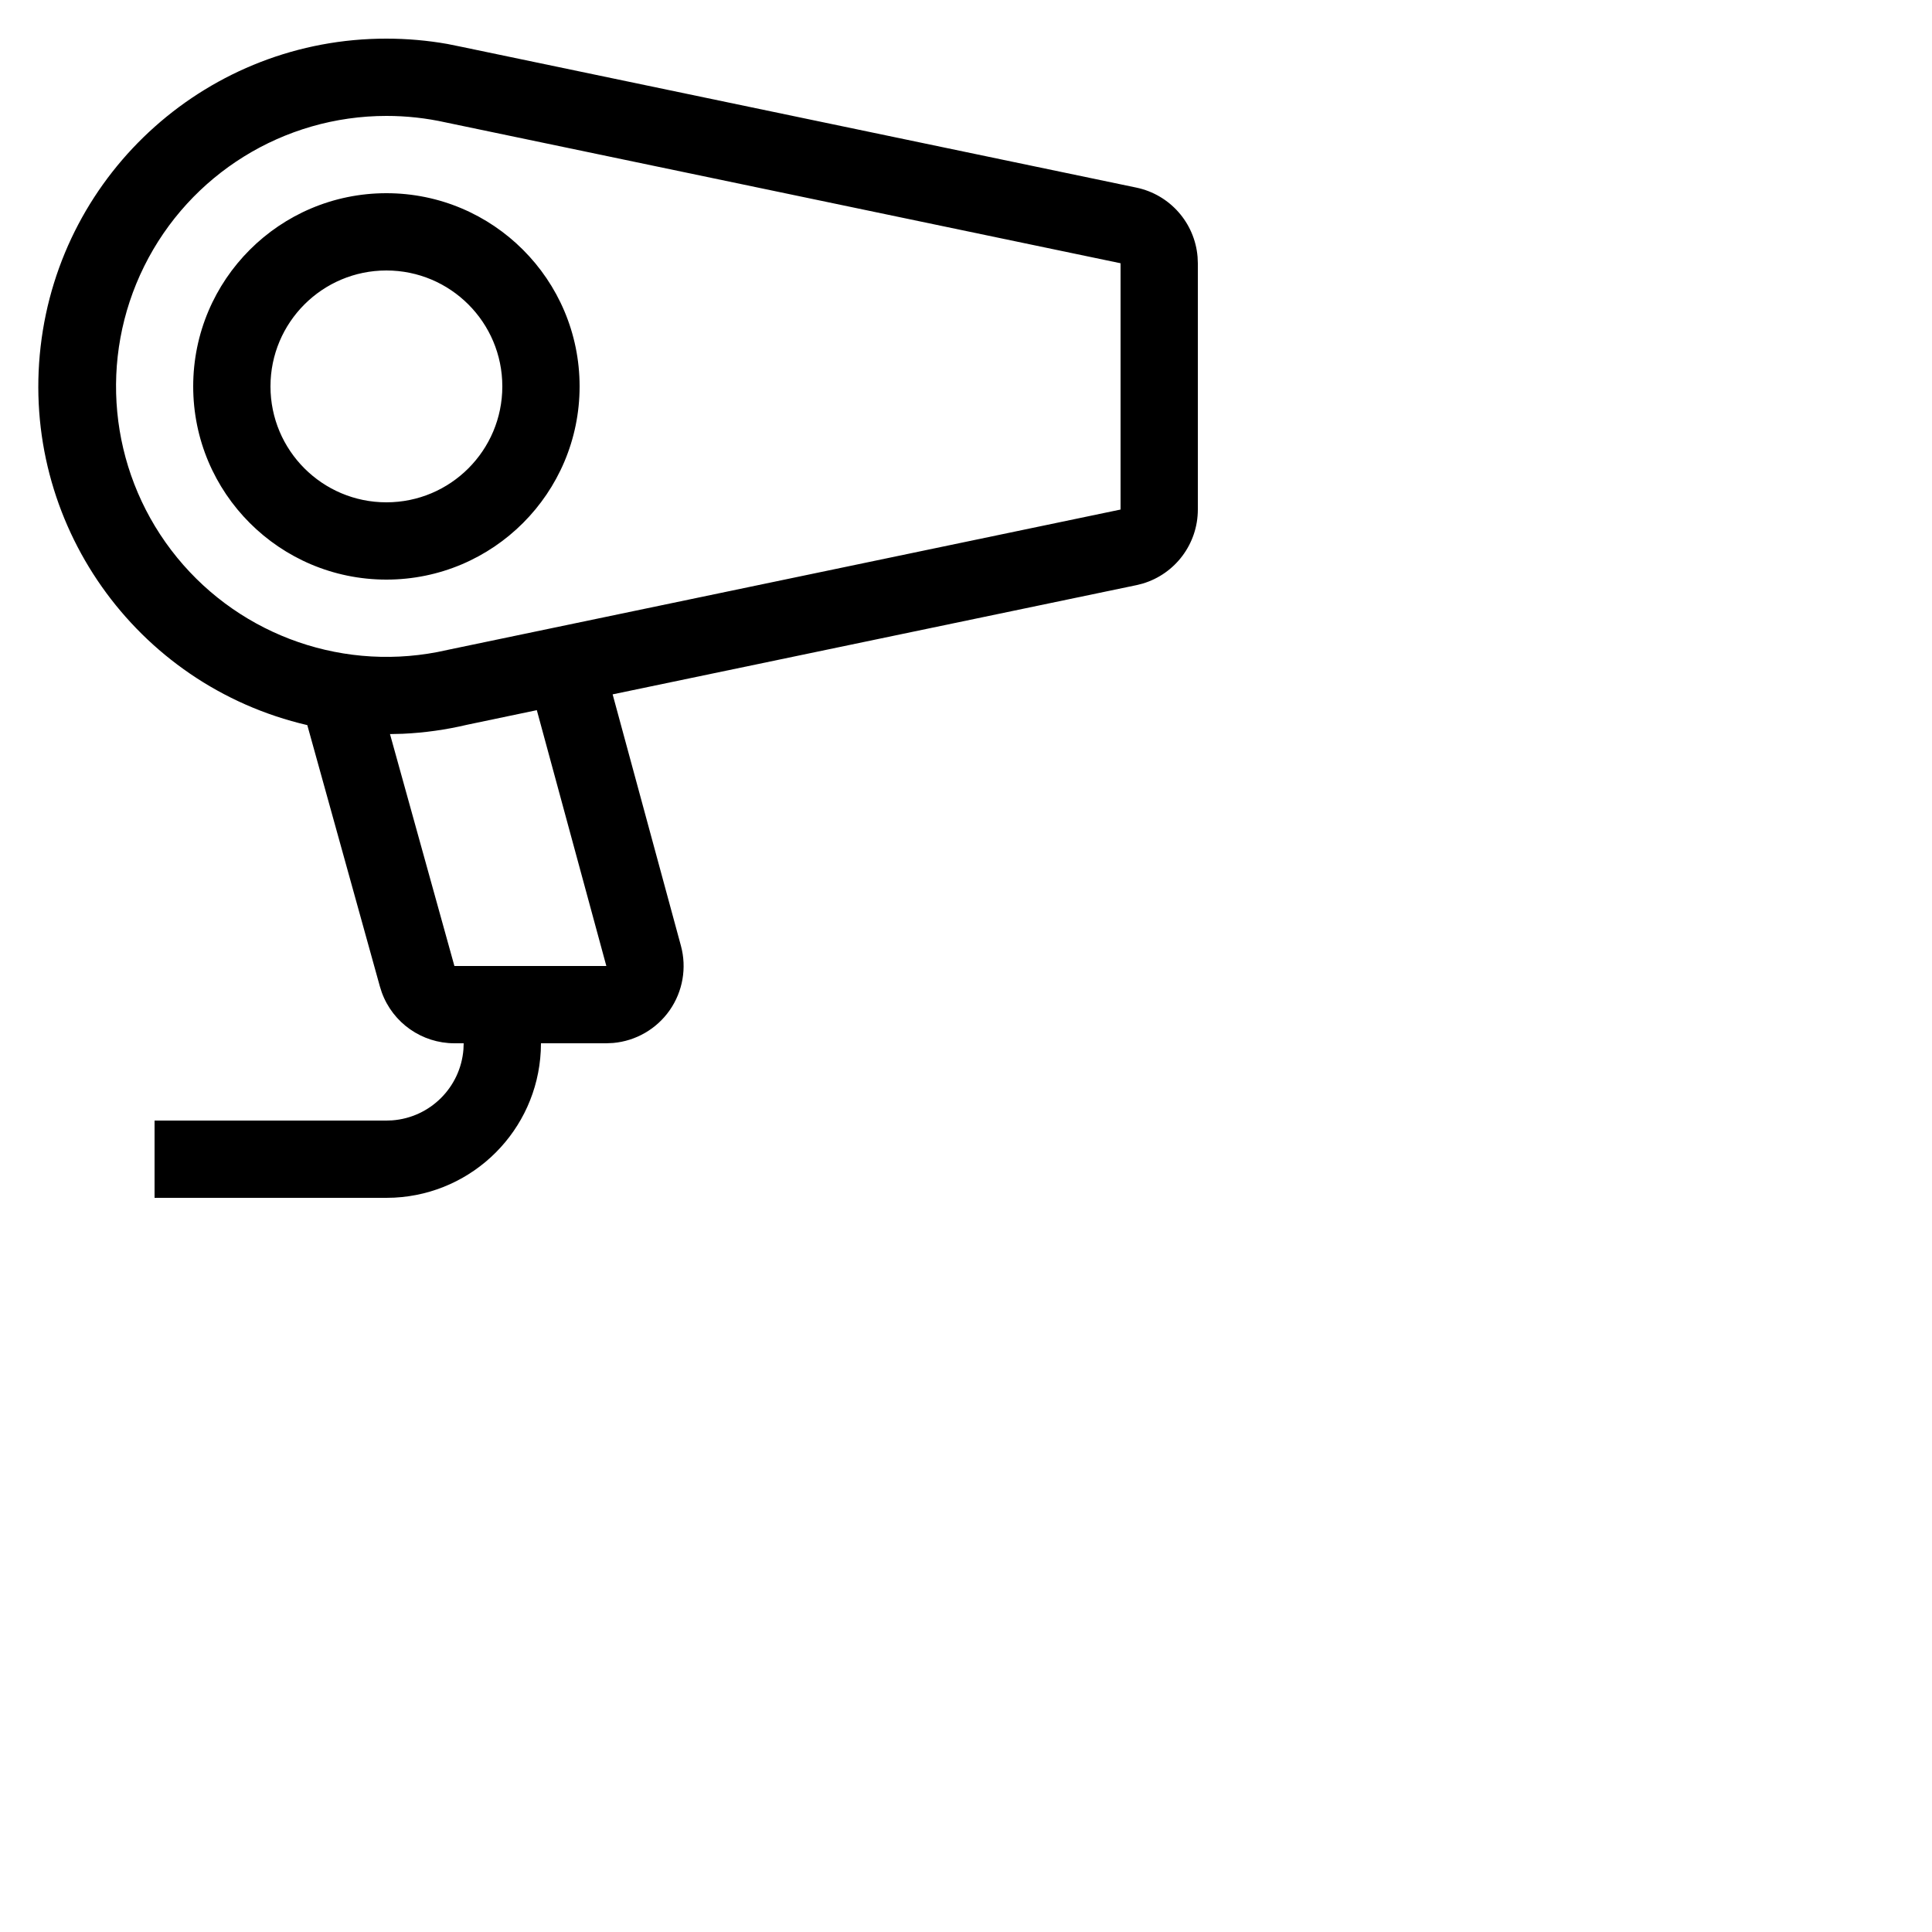
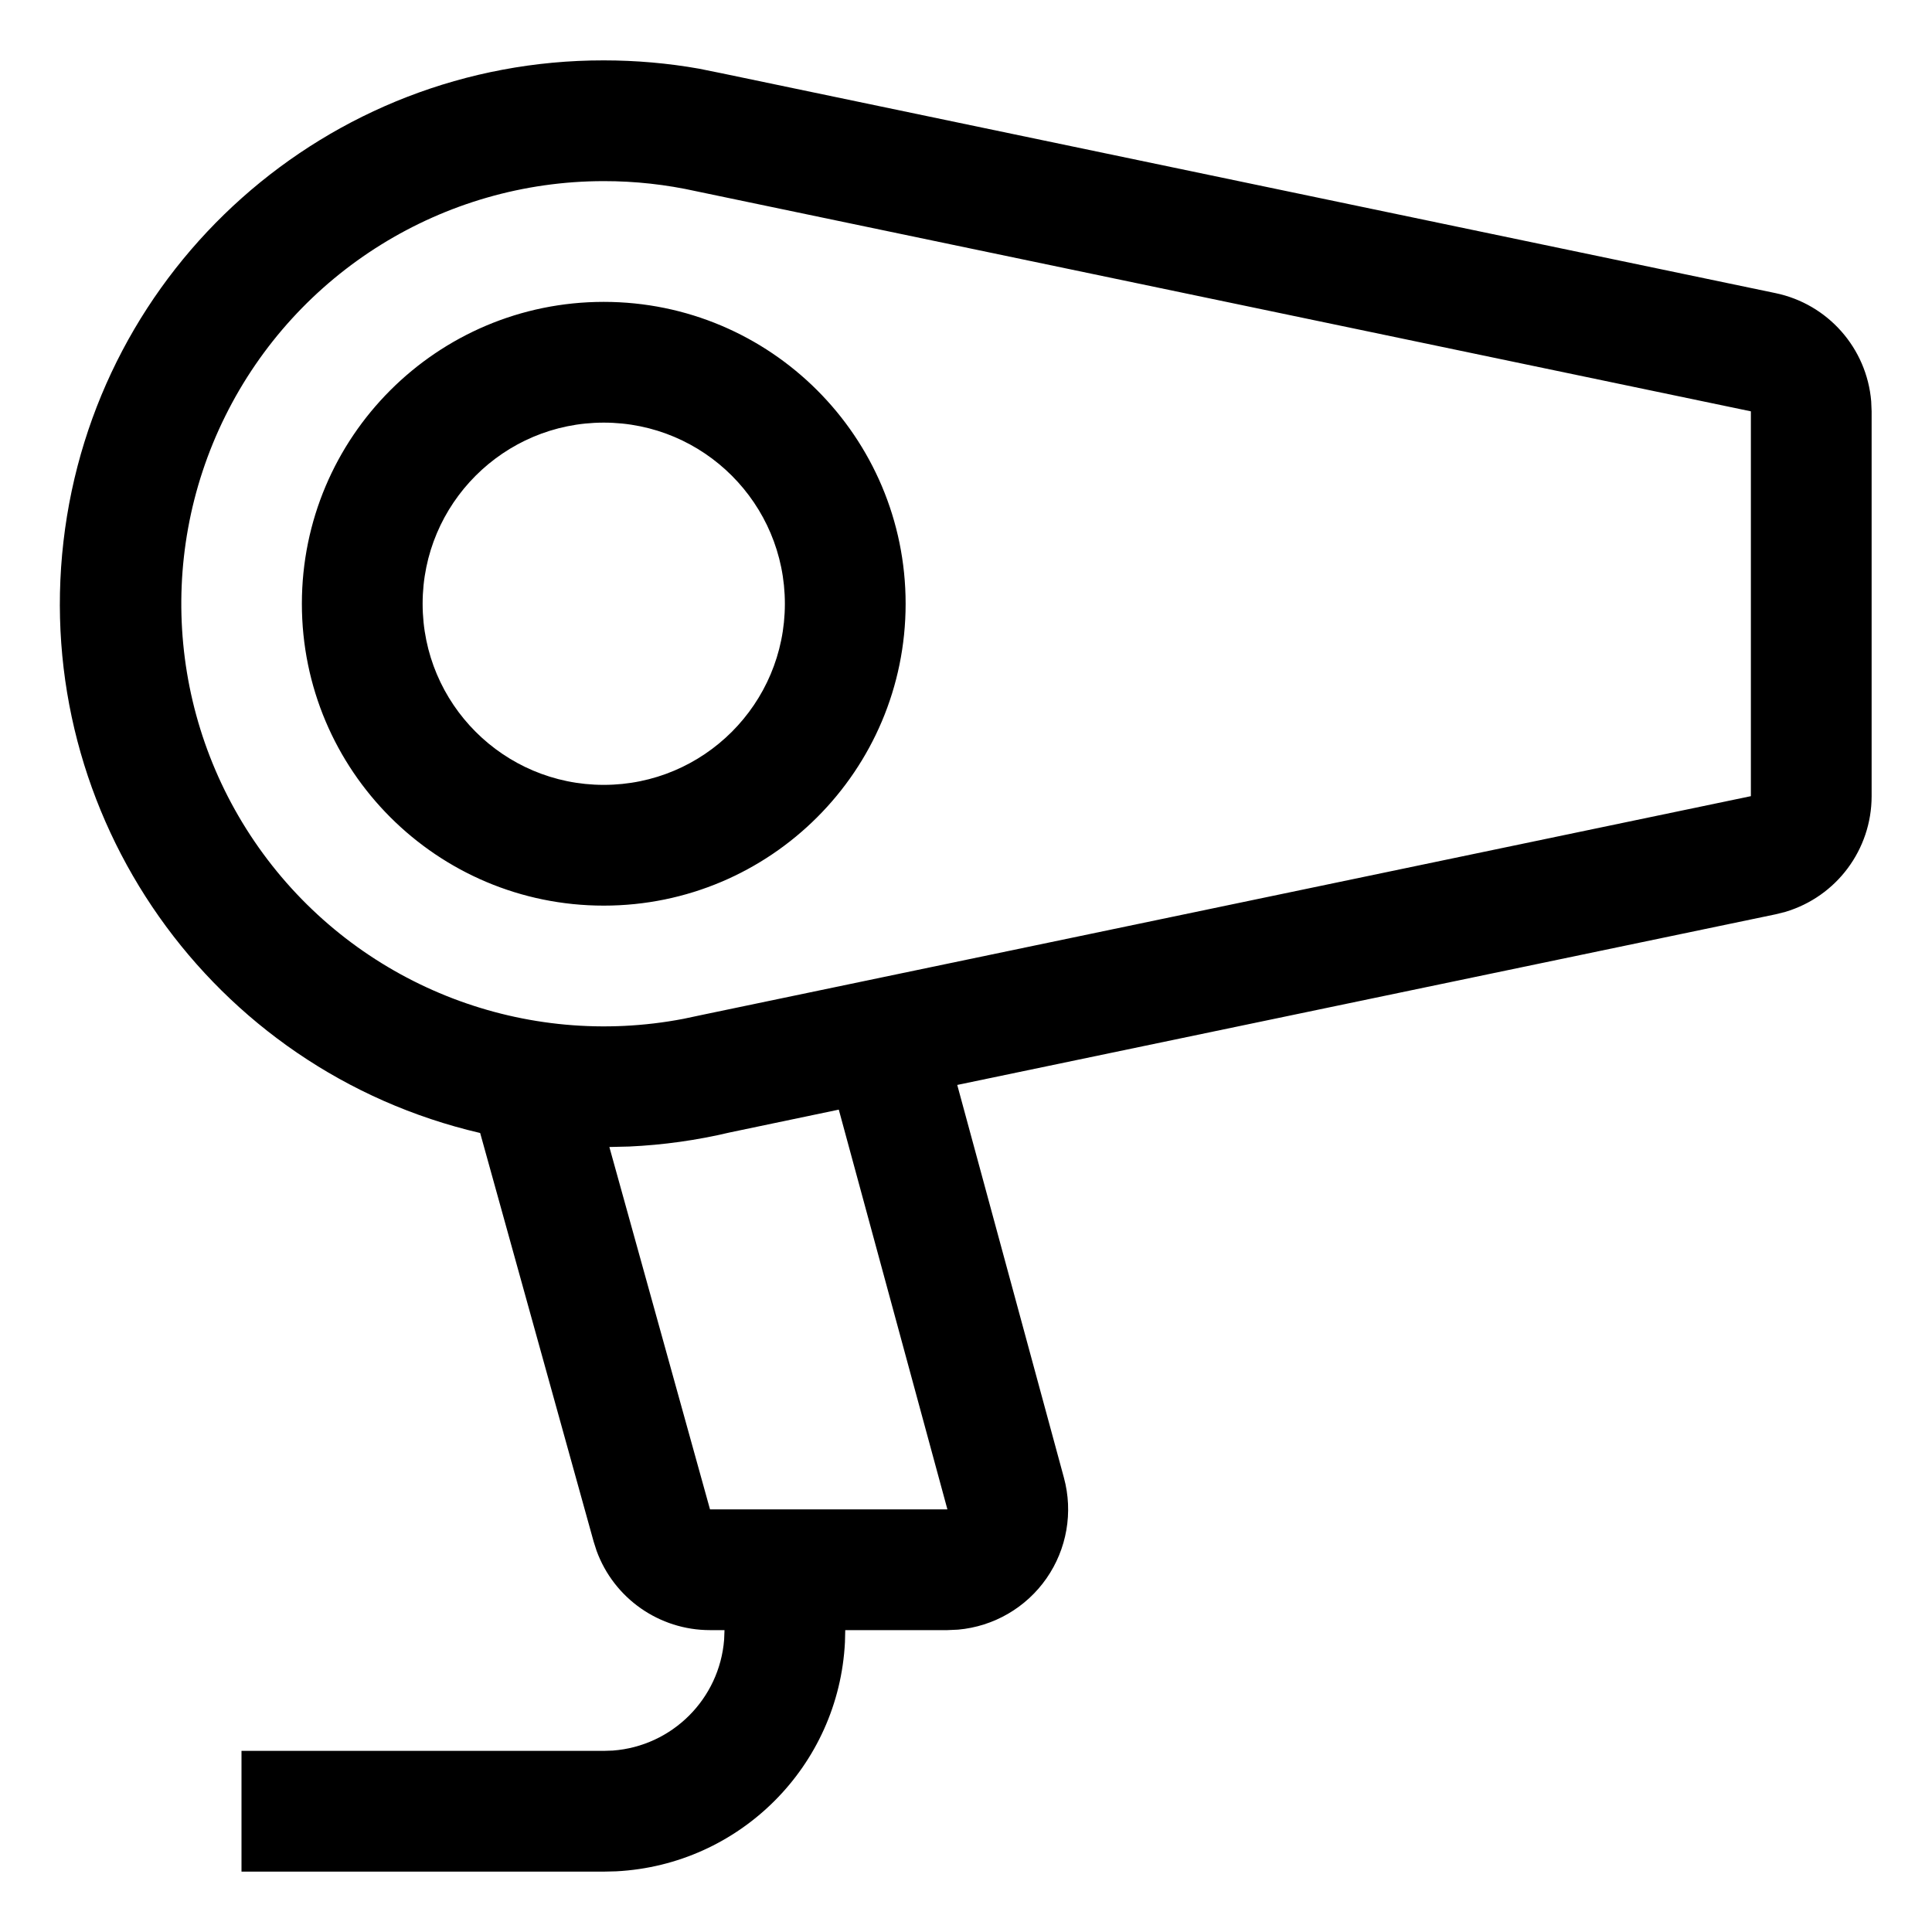
- <svg xmlns="http://www.w3.org/2000/svg" width="50" height="50" viewBox="0 0 50 50">
+ <svg xmlns="http://www.w3.org/2000/svg" aria-hidden="true" role="presentation" viewBox="0 0 32 32" style="display: block; height: 24px; width: 24px; fill: currentcolor;">
  <path style="text-indent:0;text-align:start;line-height:normal;text-transform:none;block-progression:tb;-inkscape-font-specification:Bitstream Vera Sans" d="M14 27l-.005.2a4 4 0 0 1-3.789 3.795L10 31H4v-2h6l.15-.005a2 2 0 0 0 1.844-1.838L12 27zM10 1c.536 0 1.067.047 1.58.138l.38.077 17.448 3.64a2 2 0 0 1 1.585 1.792l.007.166v6.374a2 2 0 0 1-1.431 1.917l-.16.04-13.554 2.826 1.767 6.506a2 2 0 0 1-1.753 2.516l-.177.008H11.76a2 2 0 0 1-1.879-1.315l-.048-.15-1.88-6.769A9 9 0 0 1 10 1zm5.692 24l-1.799-6.621-1.806.378a8.998 8.998 0 0 1-1.663.233l-.331.008L11.76 25zM10 3a7 7 0 1 0 1.32 13.875l.331-.07L29 13.187V6.813L11.538 3.169A7.027 7.027 0 0 0 10 3zm0 2a5 5 0 1 1 0 10 5 5 0 0 1 0-10zm0 2a3 3 0 1 0 0 6 3 3 0 0 0 0-6z" />
</svg>
